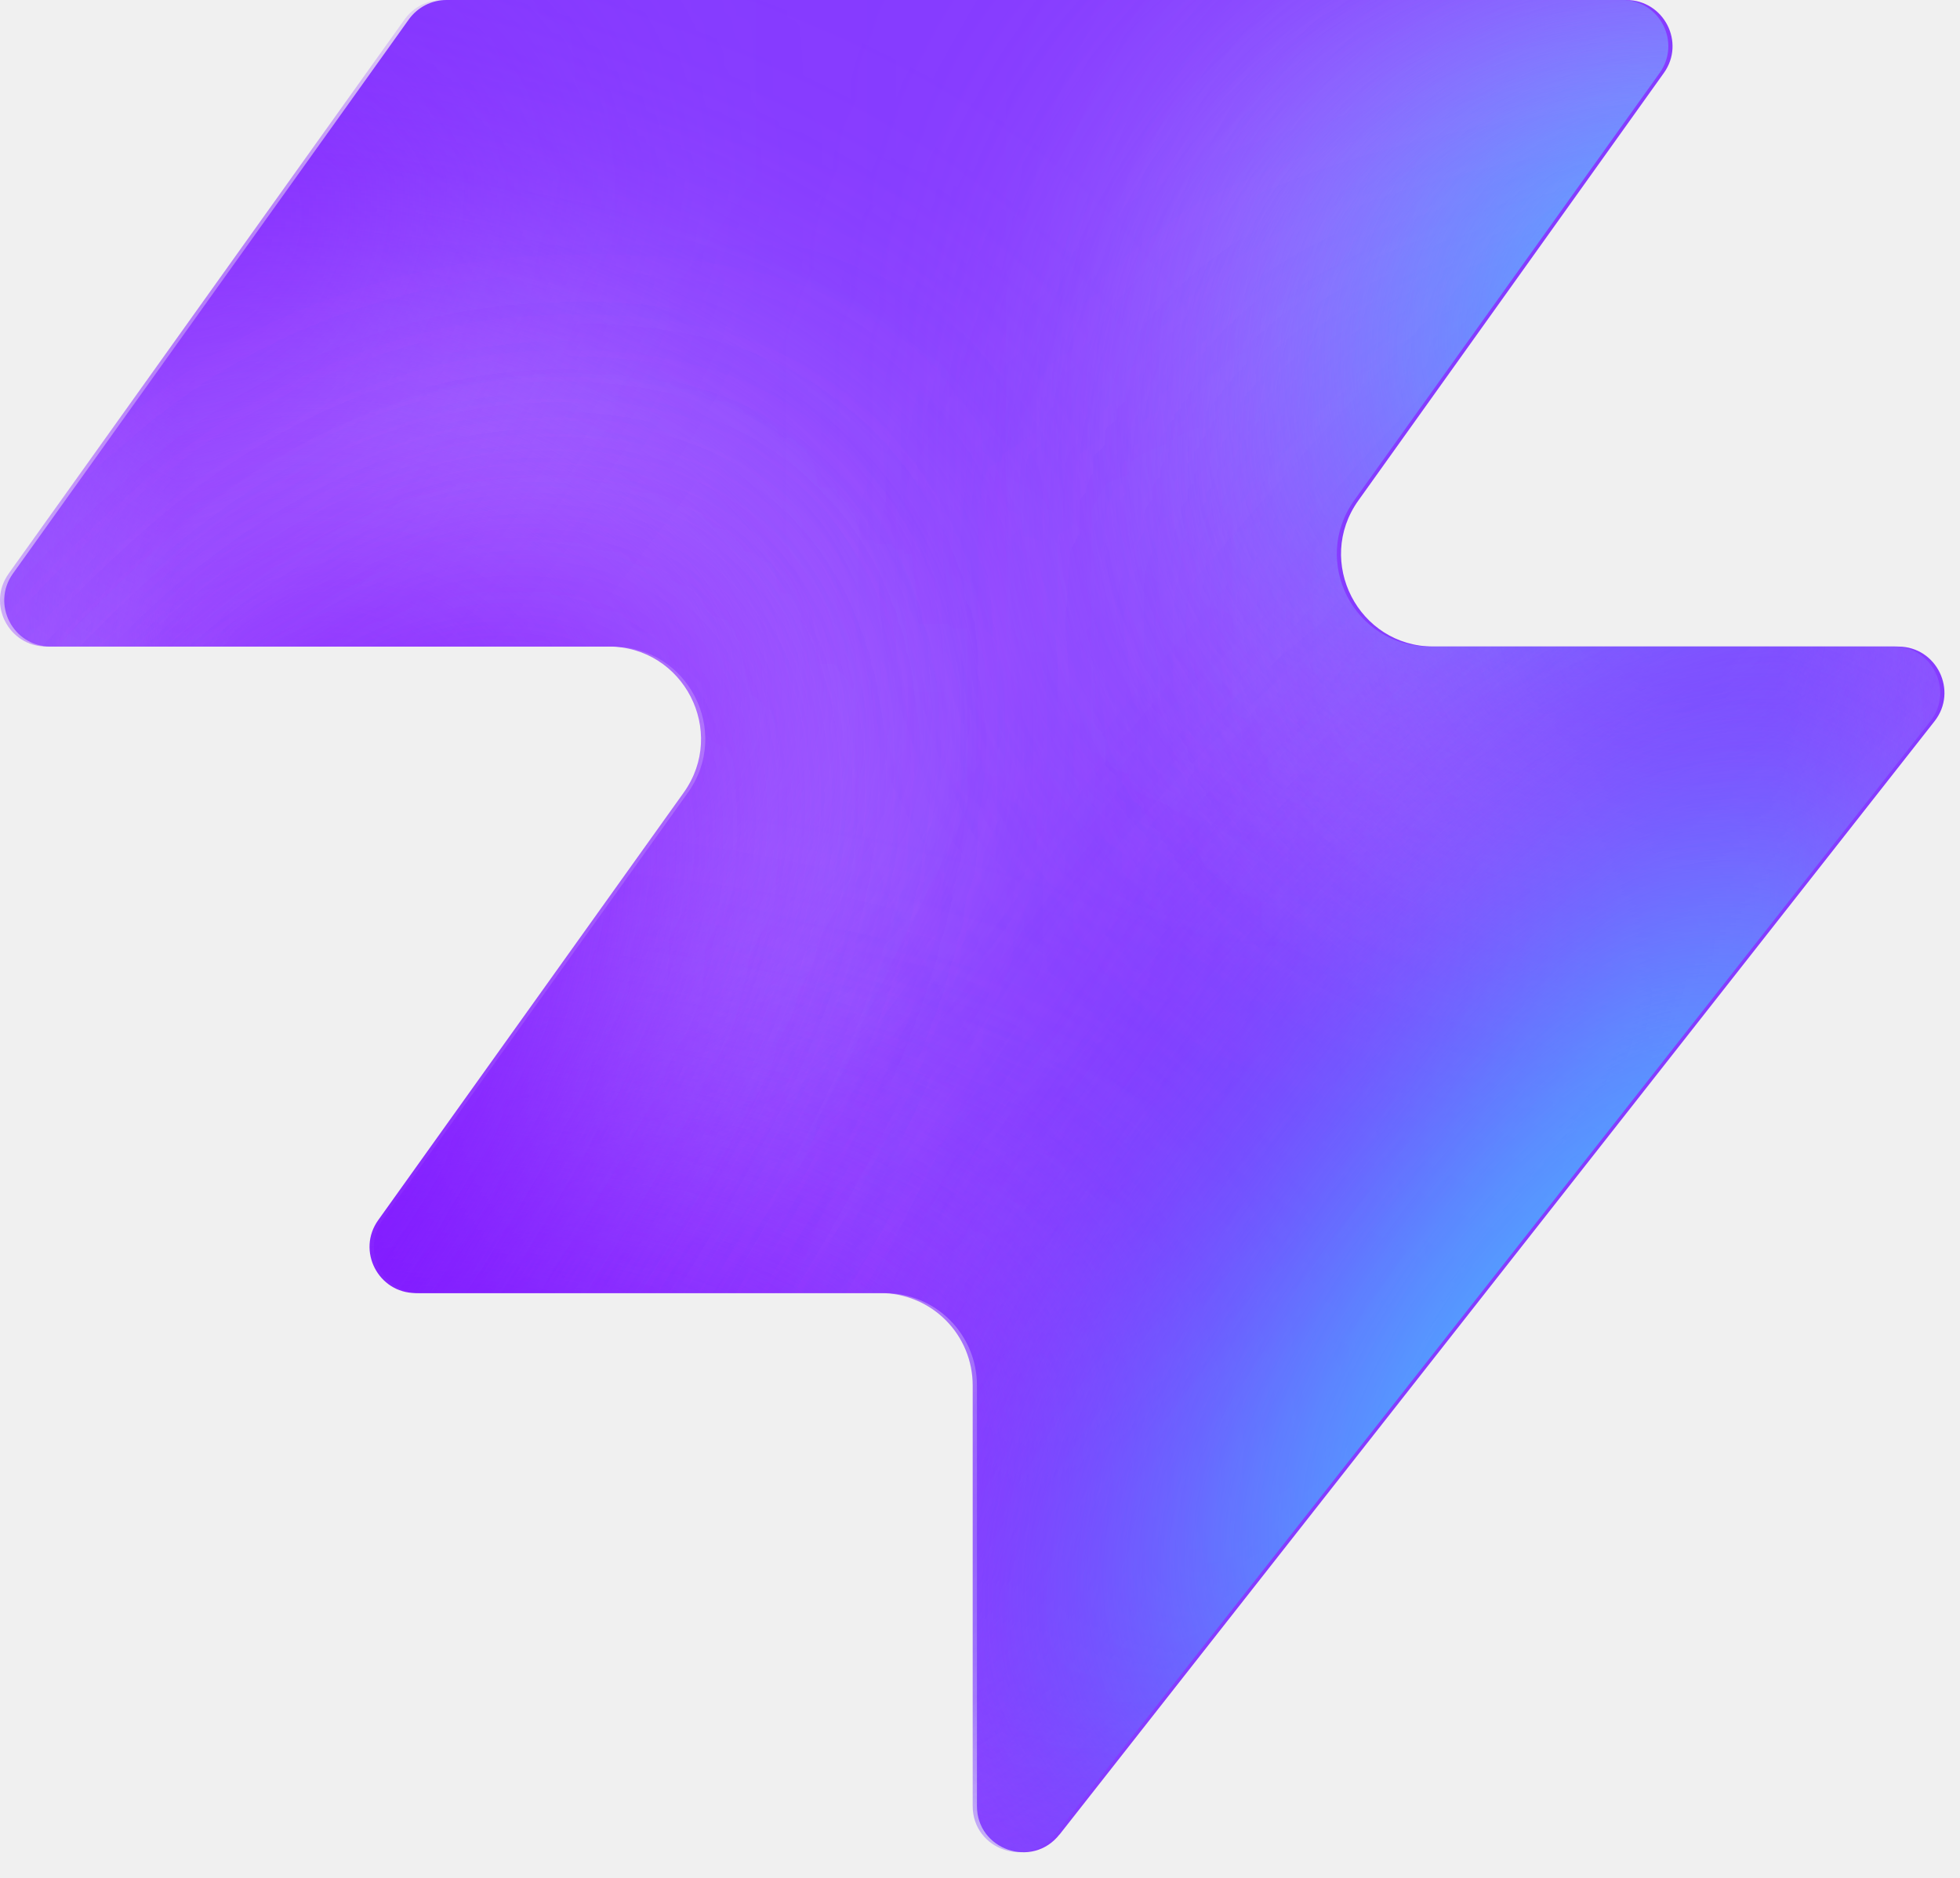
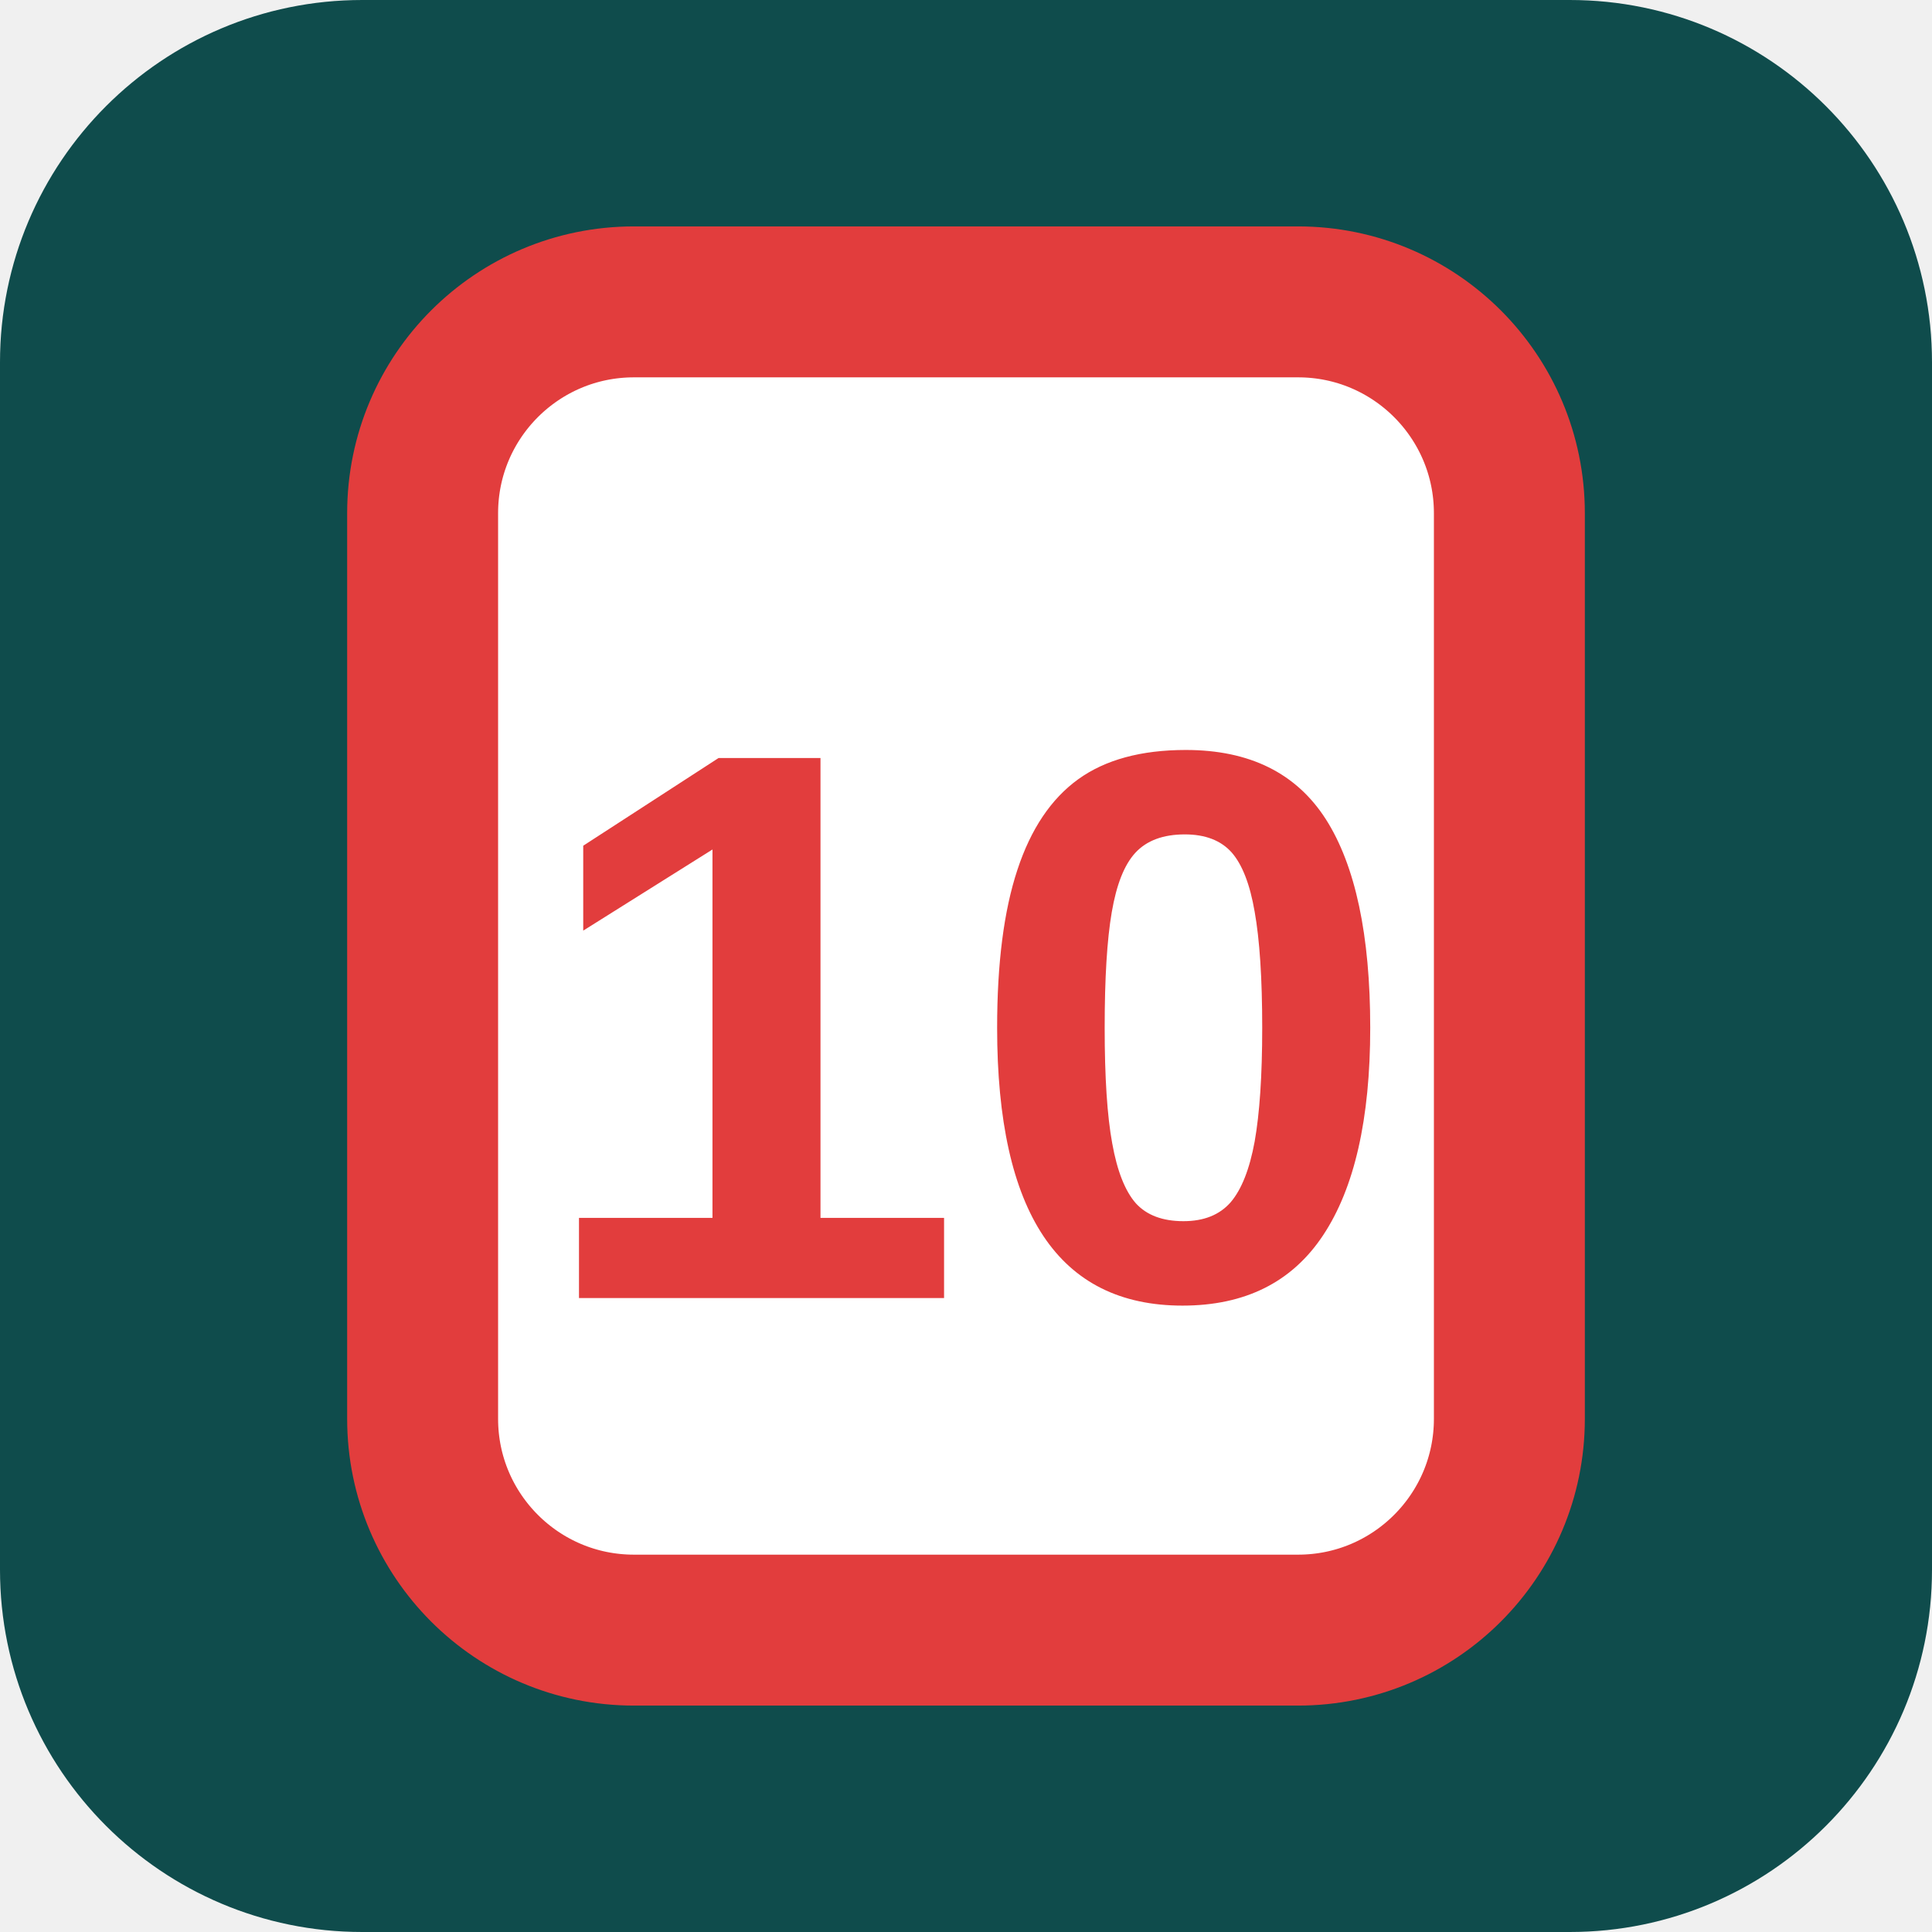
- <svg xmlns="http://www.w3.org/2000/svg" width="48" height="46" fill="none" viewBox="0 0 48 46">
-   <path fill="#863bff" d="M25.946 44.938c-.664.845-2.021.375-2.021-.698V33.937a2.26 2.26 0 0 0-2.262-2.262H10.287c-.92 0-1.456-1.04-.92-1.788l7.48-10.471c1.07-1.497 0-3.578-1.842-3.578H1.237c-.92 0-1.456-1.04-.92-1.788L10.013.474c.214-.297.556-.474.92-.474h28.894c.92 0 1.456 1.04.92 1.788l-7.48 10.471c-1.07 1.498 0 3.579 1.842 3.579h11.377c.943 0 1.473 1.088.89 1.83L25.947 44.94z" style="fill:#863bff;fill:color(display-p3 .525 .23 1);fill-opacity:1" />
-   <mask id="a" width="48" height="46" x="0" y="0" maskUnits="userSpaceOnUse" style="mask-type:alpha">
-     <path fill="#000" d="M25.842 44.938c-.664.844-2.021.375-2.021-.698V33.937a2.26 2.26 0 0 0-2.262-2.262H10.183c-.92 0-1.456-1.04-.92-1.788l7.48-10.471c1.07-1.498 0-3.579-1.842-3.579H1.133c-.92 0-1.456-1.04-.92-1.787L9.91.473c.214-.297.556-.474.92-.474h28.894c.92 0 1.456 1.04.92 1.788l-7.48 10.471c-1.07 1.498 0 3.578 1.842 3.578h11.377c.943 0 1.473 1.088.89 1.832L25.843 44.94z" style="fill:#000;fill-opacity:1" />
-   </mask>
-   <g mask="url(#a)">
-     <g filter="url(#b)">
-       <ellipse cx="5.508" cy="14.704" fill="#ede6ff" rx="5.508" ry="14.704" style="fill:#ede6ff;fill:color(display-p3 .927 .903 1);fill-opacity:1" transform="matrix(.00324 1 1 -.00324 -4.47 31.516)" />
-     </g>
-     <g filter="url(#c)">
-       <ellipse cx="10.399" cy="29.851" fill="#ede6ff" rx="10.399" ry="29.851" style="fill:#ede6ff;fill:color(display-p3 .927 .903 1);fill-opacity:1" transform="matrix(.00324 1 1 -.00324 -39.328 7.883)" />
-     </g>
-     <g filter="url(#d)">
-       <ellipse cx="5.508" cy="30.487" fill="#7e14ff" rx="5.508" ry="30.487" style="fill:#7e14ff;fill:color(display-p3 .492 .077 1);fill-opacity:1" transform="rotate(89.814 -25.913 -14.639)scale(1 -1)" />
-     </g>
-     <g filter="url(#e)">
-       <ellipse cx="5.508" cy="30.599" fill="#7e14ff" rx="5.508" ry="30.599" style="fill:#7e14ff;fill:color(display-p3 .492 .077 1);fill-opacity:1" transform="rotate(89.814 -32.644 -3.334)scale(1 -1)" />
-     </g>
-     <g filter="url(#f)">
-       <ellipse cx="5.508" cy="30.599" fill="#7e14ff" rx="5.508" ry="30.599" style="fill:#7e14ff;fill:color(display-p3 .492 .077 1);fill-opacity:1" transform="matrix(.00324 1 1 -.00324 -34.34 30.47)" />
-     </g>
-     <g filter="url(#g)">
-       <ellipse cx="14.072" cy="22.078" fill="#ede6ff" rx="14.072" ry="22.078" style="fill:#ede6ff;fill:color(display-p3 .927 .903 1);fill-opacity:1" transform="rotate(93.35 24.506 48.493)scale(-1 1)" />
-     </g>
-     <g filter="url(#h)">
-       <ellipse cx="3.47" cy="21.501" fill="#7e14ff" rx="3.47" ry="21.501" style="fill:#7e14ff;fill:color(display-p3 .492 .077 1);fill-opacity:1" transform="rotate(89.009 28.708 47.59)scale(-1 1)" />
-     </g>
-     <g filter="url(#i)">
-       <ellipse cx="3.47" cy="21.501" fill="#7e14ff" rx="3.47" ry="21.501" style="fill:#7e14ff;fill:color(display-p3 .492 .077 1);fill-opacity:1" transform="rotate(89.009 28.708 47.59)scale(-1 1)" />
-     </g>
-     <g filter="url(#j)">
-       <ellipse cx=".387" cy="8.972" fill="#7e14ff" rx="4.407" ry="29.108" style="fill:#7e14ff;fill:color(display-p3 .492 .077 1);fill-opacity:1" transform="rotate(39.51 .387 8.972)" />
-     </g>
-     <g filter="url(#k)">
-       <ellipse cx="47.523" cy="-6.092" fill="#7e14ff" rx="4.407" ry="29.108" style="fill:#7e14ff;fill:color(display-p3 .492 .077 1);fill-opacity:1" transform="rotate(37.892 47.523 -6.092)" />
-     </g>
-     <g filter="url(#l)">
-       <ellipse cx="41.412" cy="6.333" fill="#47bfff" rx="5.971" ry="9.665" style="fill:#47bfff;fill:color(display-p3 .28 .748 1);fill-opacity:1" transform="rotate(37.892 41.412 6.333)" />
-     </g>
-     <g filter="url(#m)">
-       <ellipse cx="-1.879" cy="38.332" fill="#7e14ff" rx="4.407" ry="29.108" style="fill:#7e14ff;fill:color(display-p3 .492 .077 1);fill-opacity:1" transform="rotate(37.892 -1.88 38.332)" />
-     </g>
-     <g filter="url(#n)">
-       <ellipse cx="-1.879" cy="38.332" fill="#7e14ff" rx="4.407" ry="29.108" style="fill:#7e14ff;fill:color(display-p3 .492 .077 1);fill-opacity:1" transform="rotate(37.892 -1.88 38.332)" />
-     </g>
-     <g filter="url(#o)">
-       <ellipse cx="35.651" cy="29.907" fill="#7e14ff" rx="4.407" ry="29.108" style="fill:#7e14ff;fill:color(display-p3 .492 .077 1);fill-opacity:1" transform="rotate(37.892 35.651 29.907)" />
-     </g>
-     <g filter="url(#p)">
-       <ellipse cx="38.418" cy="32.4" fill="#47bfff" rx="5.971" ry="15.297" style="fill:#47bfff;fill:color(display-p3 .28 .748 1);fill-opacity:1" transform="rotate(37.892 38.418 32.4)" />
-     </g>
-   </g>
-   <defs>
-     <filter id="b" width="60.045" height="41.654" x="-19.77" y="16.149" color-interpolation-filters="sRGB" filterUnits="userSpaceOnUse">
-       <feFlood flood-opacity="0" result="BackgroundImageFix" />
-       <feBlend in="SourceGraphic" in2="BackgroundImageFix" result="shape" />
-       <feGaussianBlur result="effect1_foregroundBlur_2002_17158" stdDeviation="7.659" />
-     </filter>
-     <filter id="c" width="90.34" height="51.437" x="-54.613" y="-7.533" color-interpolation-filters="sRGB" filterUnits="userSpaceOnUse">
-       <feFlood flood-opacity="0" result="BackgroundImageFix" />
-       <feBlend in="SourceGraphic" in2="BackgroundImageFix" result="shape" />
-       <feGaussianBlur result="effect1_foregroundBlur_2002_17158" stdDeviation="7.659" />
-     </filter>
-     <filter id="d" width="79.355" height="29.4" x="-49.64" y="2.03" color-interpolation-filters="sRGB" filterUnits="userSpaceOnUse">
-       <feFlood flood-opacity="0" result="BackgroundImageFix" />
-       <feBlend in="SourceGraphic" in2="BackgroundImageFix" result="shape" />
-       <feGaussianBlur result="effect1_foregroundBlur_2002_17158" stdDeviation="4.596" />
-     </filter>
-     <filter id="e" width="79.579" height="29.4" x="-45.045" y="20.029" color-interpolation-filters="sRGB" filterUnits="userSpaceOnUse">
-       <feFlood flood-opacity="0" result="BackgroundImageFix" />
-       <feBlend in="SourceGraphic" in2="BackgroundImageFix" result="shape" />
-       <feGaussianBlur result="effect1_foregroundBlur_2002_17158" stdDeviation="4.596" />
-     </filter>
-     <filter id="f" width="79.579" height="29.4" x="-43.513" y="21.178" color-interpolation-filters="sRGB" filterUnits="userSpaceOnUse">
-       <feFlood flood-opacity="0" result="BackgroundImageFix" />
-       <feBlend in="SourceGraphic" in2="BackgroundImageFix" result="shape" />
-       <feGaussianBlur result="effect1_foregroundBlur_2002_17158" stdDeviation="4.596" />
-     </filter>
-     <filter id="g" width="74.749" height="58.852" x="15.756" y="-17.901" color-interpolation-filters="sRGB" filterUnits="userSpaceOnUse">
-       <feFlood flood-opacity="0" result="BackgroundImageFix" />
-       <feBlend in="SourceGraphic" in2="BackgroundImageFix" result="shape" />
-       <feGaussianBlur result="effect1_foregroundBlur_2002_17158" stdDeviation="7.659" />
-     </filter>
-     <filter id="h" width="61.377" height="25.362" x="23.548" y="2.284" color-interpolation-filters="sRGB" filterUnits="userSpaceOnUse">
-       <feFlood flood-opacity="0" result="BackgroundImageFix" />
-       <feBlend in="SourceGraphic" in2="BackgroundImageFix" result="shape" />
-       <feGaussianBlur result="effect1_foregroundBlur_2002_17158" stdDeviation="4.596" />
-     </filter>
-     <filter id="i" width="61.377" height="25.362" x="23.548" y="2.284" color-interpolation-filters="sRGB" filterUnits="userSpaceOnUse">
-       <feFlood flood-opacity="0" result="BackgroundImageFix" />
-       <feBlend in="SourceGraphic" in2="BackgroundImageFix" result="shape" />
-       <feGaussianBlur result="effect1_foregroundBlur_2002_17158" stdDeviation="4.596" />
-     </filter>
-     <filter id="j" width="56.045" height="63.649" x="-27.636" y="-22.853" color-interpolation-filters="sRGB" filterUnits="userSpaceOnUse">
-       <feFlood flood-opacity="0" result="BackgroundImageFix" />
-       <feBlend in="SourceGraphic" in2="BackgroundImageFix" result="shape" />
-       <feGaussianBlur result="effect1_foregroundBlur_2002_17158" stdDeviation="4.596" />
-     </filter>
-     <filter id="k" width="54.814" height="64.646" x="20.116" y="-38.415" color-interpolation-filters="sRGB" filterUnits="userSpaceOnUse">
-       <feFlood flood-opacity="0" result="BackgroundImageFix" />
-       <feBlend in="SourceGraphic" in2="BackgroundImageFix" result="shape" />
-       <feGaussianBlur result="effect1_foregroundBlur_2002_17158" stdDeviation="4.596" />
-     </filter>
-     <filter id="l" width="33.541" height="35.313" x="24.641" y="-11.323" color-interpolation-filters="sRGB" filterUnits="userSpaceOnUse">
-       <feFlood flood-opacity="0" result="BackgroundImageFix" />
-       <feBlend in="SourceGraphic" in2="BackgroundImageFix" result="shape" />
-       <feGaussianBlur result="effect1_foregroundBlur_2002_17158" stdDeviation="4.596" />
-     </filter>
-     <filter id="m" width="54.814" height="64.646" x="-29.286" y="6.009" color-interpolation-filters="sRGB" filterUnits="userSpaceOnUse">
-       <feFlood flood-opacity="0" result="BackgroundImageFix" />
-       <feBlend in="SourceGraphic" in2="BackgroundImageFix" result="shape" />
-       <feGaussianBlur result="effect1_foregroundBlur_2002_17158" stdDeviation="4.596" />
-     </filter>
-     <filter id="n" width="54.814" height="64.646" x="-29.286" y="6.009" color-interpolation-filters="sRGB" filterUnits="userSpaceOnUse">
-       <feFlood flood-opacity="0" result="BackgroundImageFix" />
-       <feBlend in="SourceGraphic" in2="BackgroundImageFix" result="shape" />
-       <feGaussianBlur result="effect1_foregroundBlur_2002_17158" stdDeviation="4.596" />
-     </filter>
-     <filter id="o" width="54.814" height="64.646" x="8.244" y="-2.416" color-interpolation-filters="sRGB" filterUnits="userSpaceOnUse">
-       <feFlood flood-opacity="0" result="BackgroundImageFix" />
-       <feBlend in="SourceGraphic" in2="BackgroundImageFix" result="shape" />
-       <feGaussianBlur result="effect1_foregroundBlur_2002_17158" stdDeviation="4.596" />
-     </filter>
-     <filter id="p" width="39.409" height="43.623" x="18.713" y="10.588" color-interpolation-filters="sRGB" filterUnits="userSpaceOnUse">
-       <feFlood flood-opacity="0" result="BackgroundImageFix" />
-       <feBlend in="SourceGraphic" in2="BackgroundImageFix" result="shape" />
-       <feGaussianBlur result="effect1_foregroundBlur_2002_17158" stdDeviation="4.596" />
-     </filter>
-   </defs>
+ <svg xmlns="http://www.w3.org/2000/svg" viewBox="0 0 64 64">
+   <rect width="64" height="64" rx="12" fill="#0f4c4c" />
+   <rect x="14" y="10" width="36" height="44" rx="7" fill="#fff" stroke="#E23D3D" stroke-width="5" />
+   <text x="32" y="43" font-family="Arial Black, Arial, sans-serif" font-size="26" font-weight="900" text-anchor="middle" fill="#E23D3D">10</text>
</svg>
